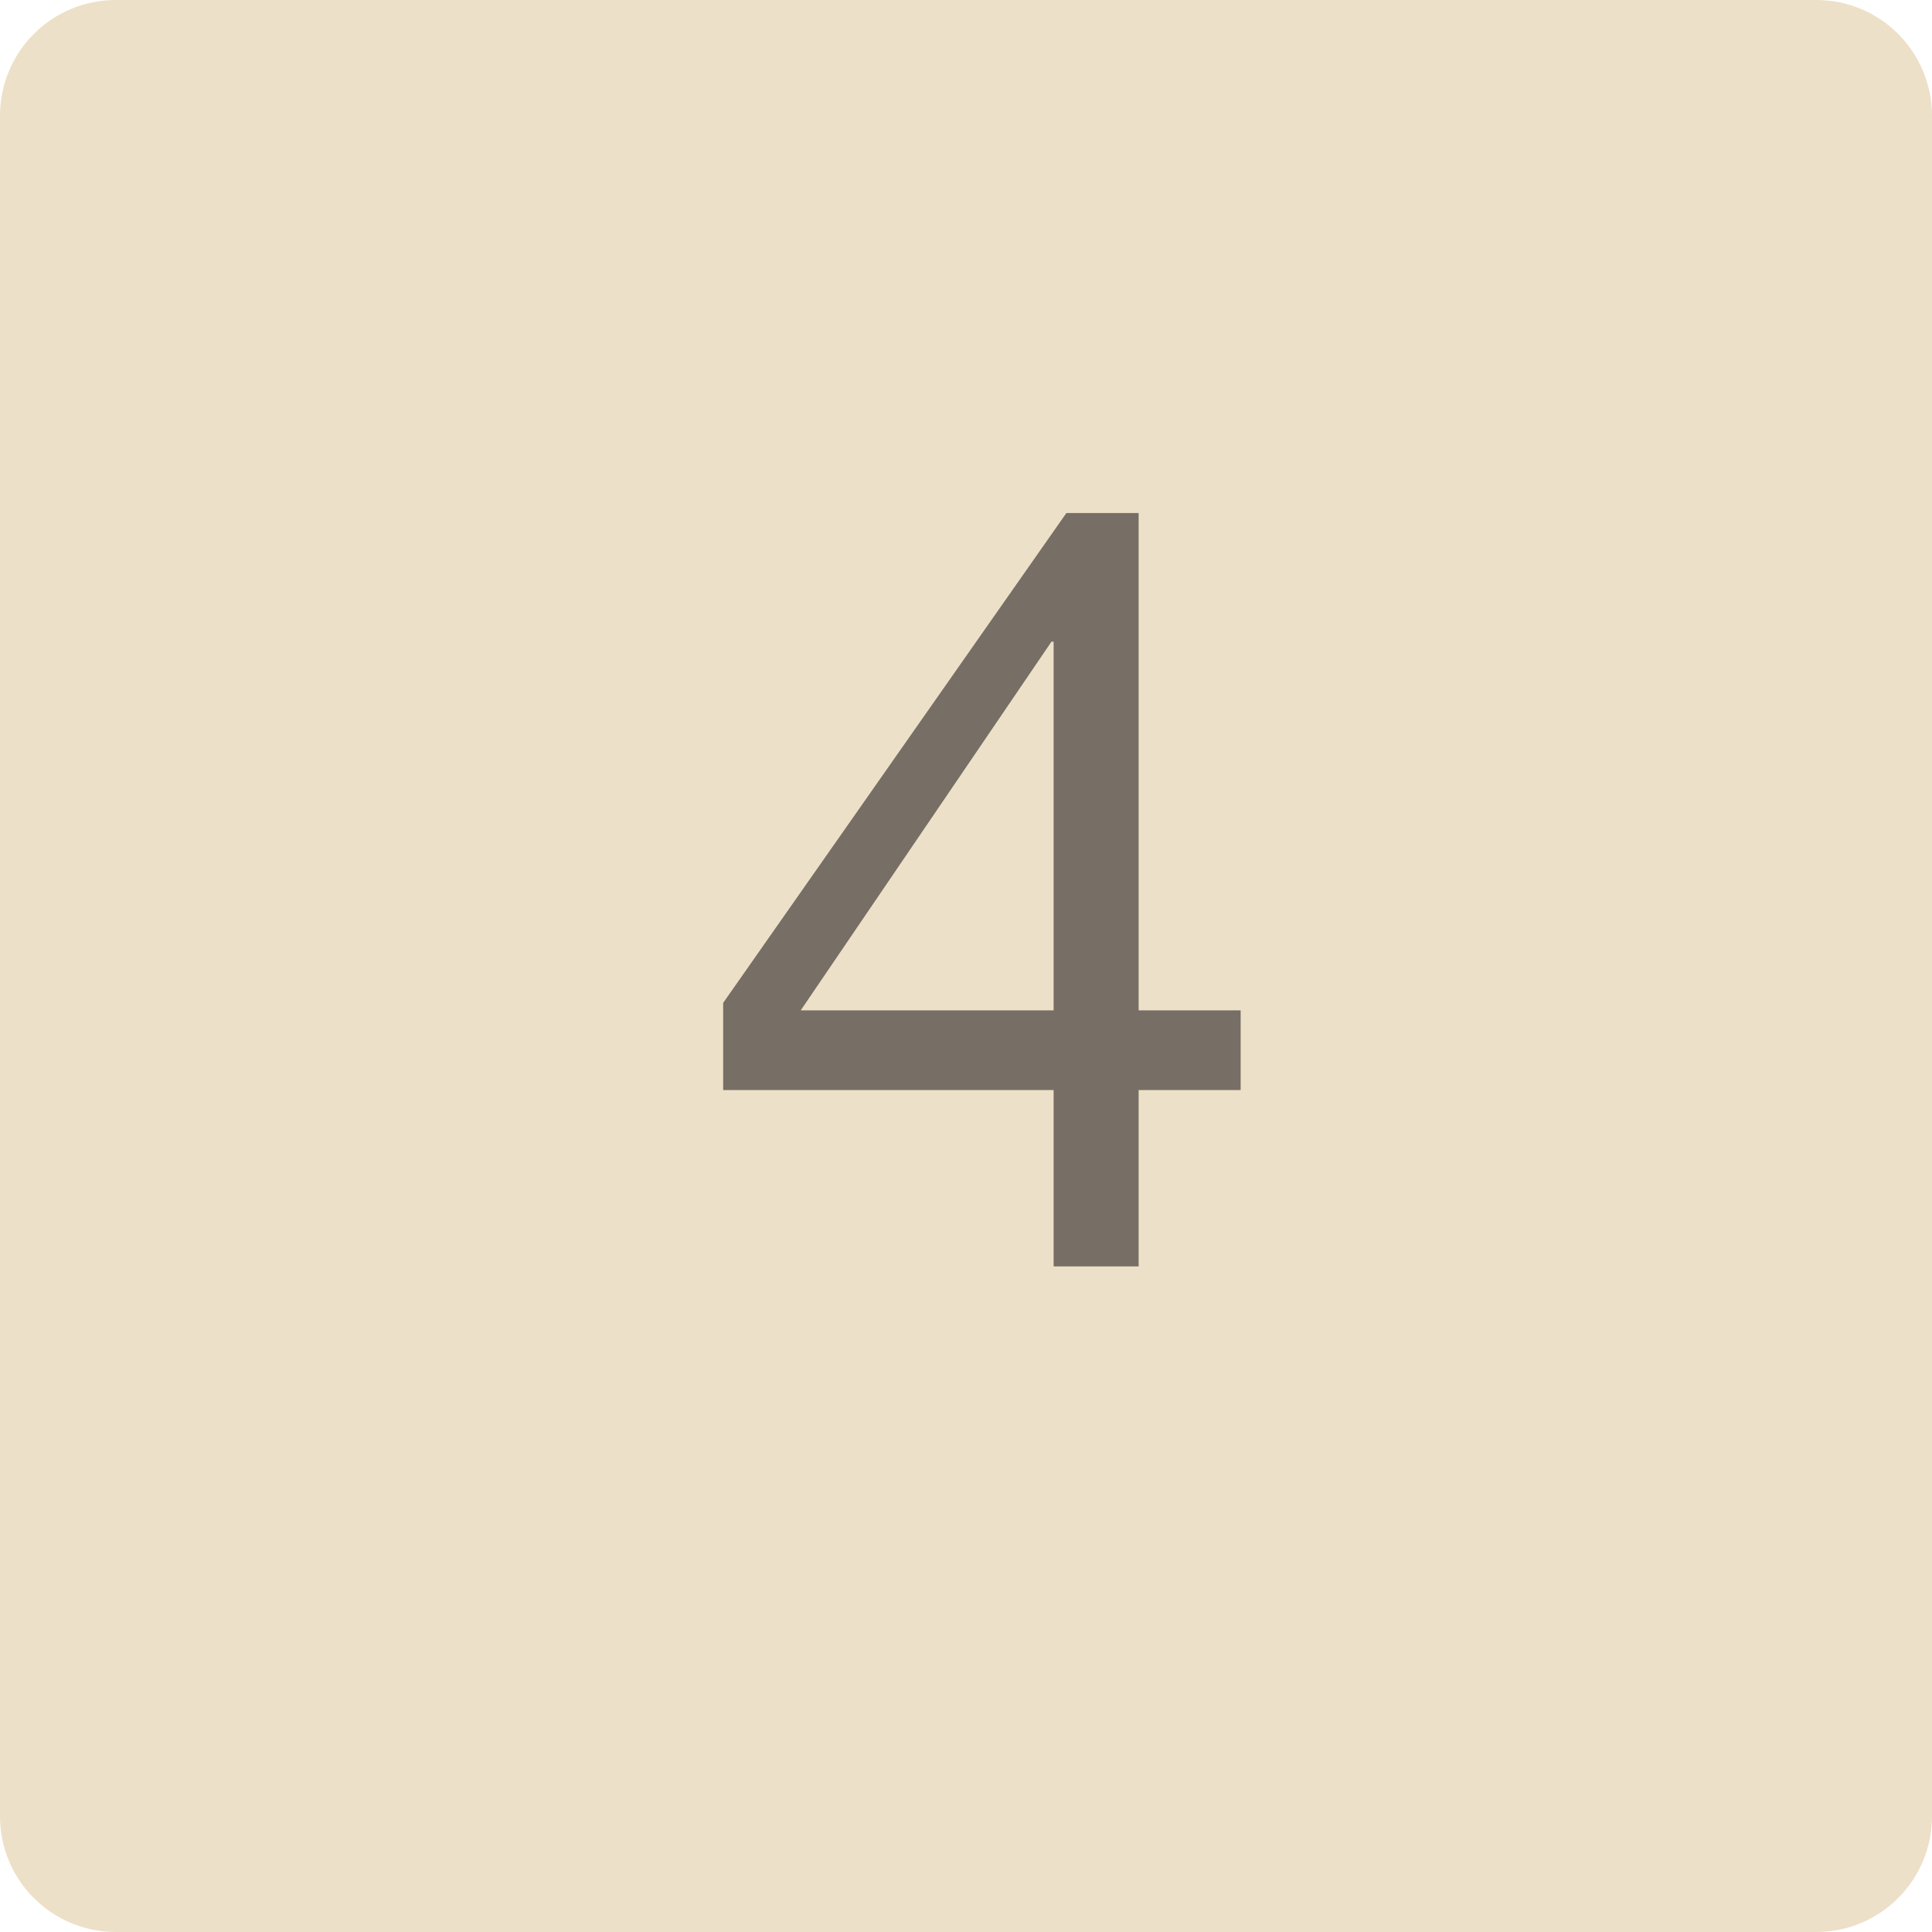
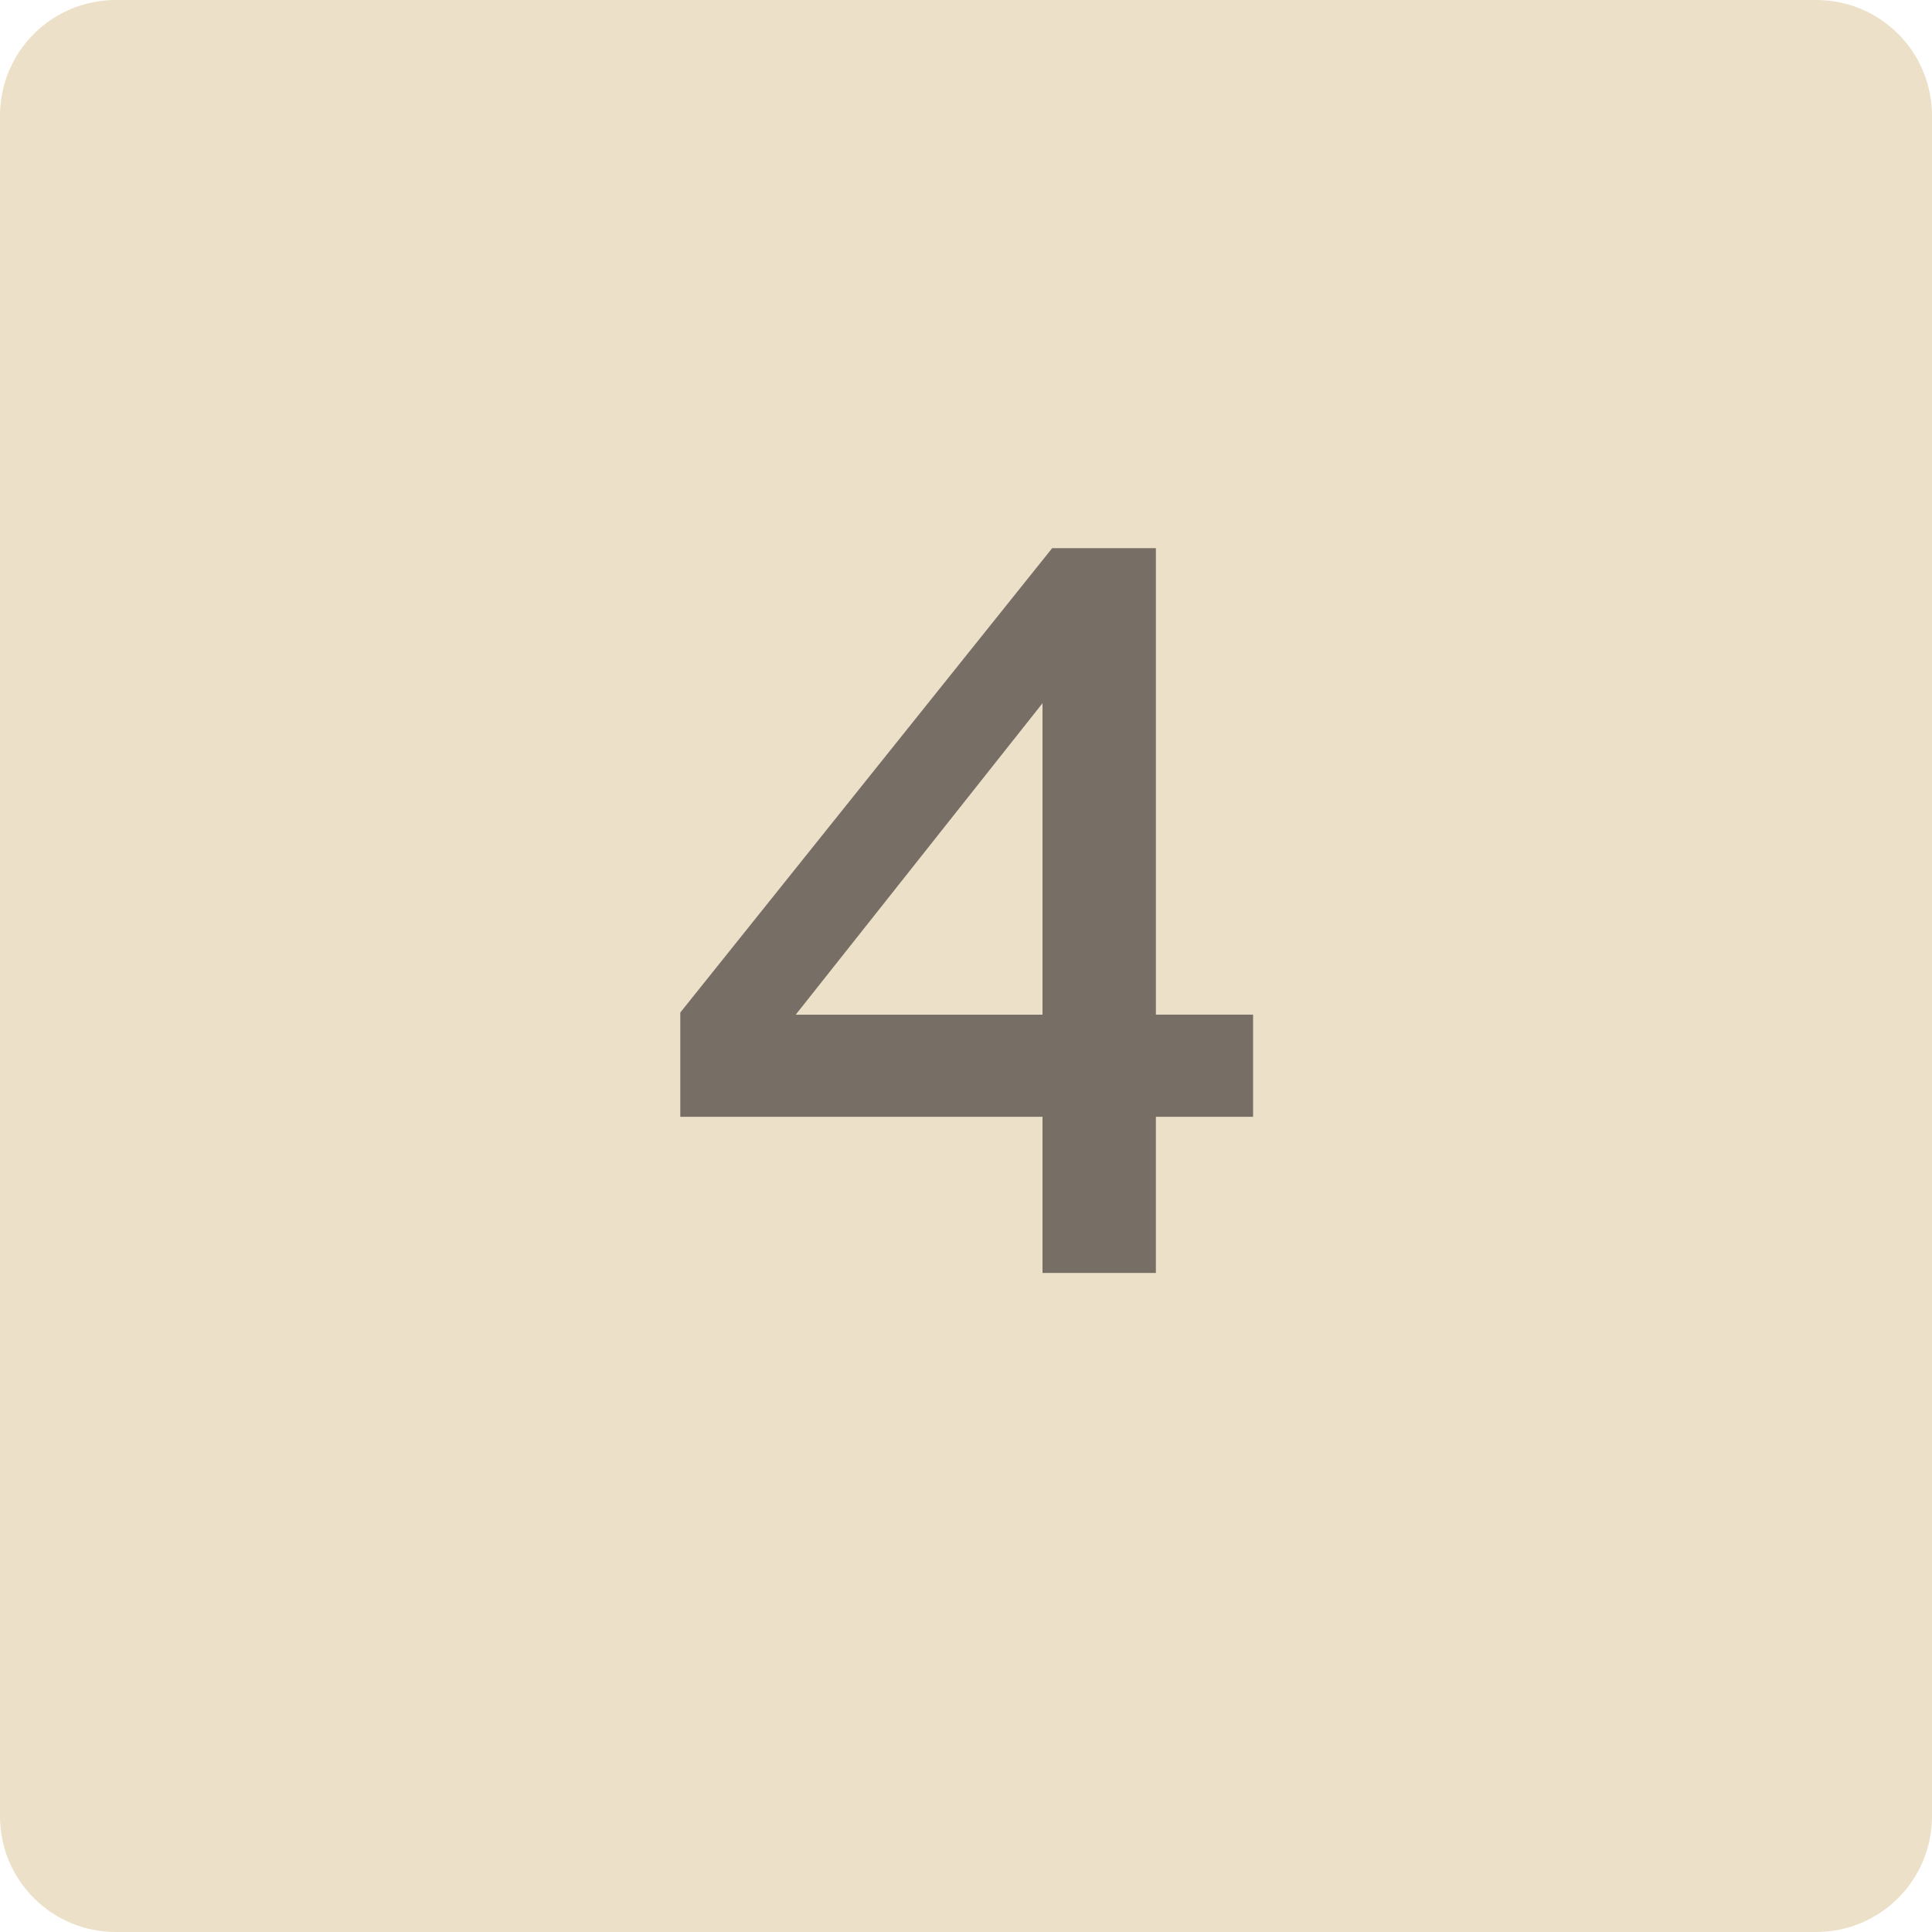
<svg xmlns="http://www.w3.org/2000/svg" version="1.2" width="100" height="100" id="svg2">
  <defs id="defs15" />
  <g id="g4">
    </g>
  <g id="g8">
    <path d="m 6,0 88,0 c 3.324,0 6,2.676 6,6 l 0,88 c 0,3.324 -2.676,6 -6,6 L 6,100 C 2.676,100 0,97.324 0,94 L 0,6 C 0,2.676 2.676,0 6,0 z" id="svg_10" style="fill:#ede0c8" />
  </g>
-   <g transform="translate(1.198486,24.56896)" id="flowRoot2994" style="font-size:40px;font-style:normal;font-weight:normal;line-height:125%;letter-spacing:0px;word-spacing:0px;fill:#776e65;fill-opacity:1;stroke:none;font-family:Sans">
-     <path d="m 40.247,27.726 12.98,-19.085 0.11,0 0,19.085 z m 17.49,-25.74 -3.74,0 -17.765,25.355 0,4.51 17.105,0 0,9.13 4.4,0 0,-9.13 5.28,0 0,-4.125 -5.28,0 z" id="path2993" style="font-size:55px;text-align:center;text-anchor:middle;font-family:HelveticaNeueLT Pro 55 Roman;-inkscape-font-specification:HelveticaNeueLT Pro 55 Roman" />
+   <g id="text2989" style="font-size:55px;font-style:normal;font-variant:normal;font-weight:normal;font-stretch:normal;line-height:125%;letter-spacing:0px;word-spacing:0px;fill:#776e65;fill-opacity:1;stroke:none;font-family:Clear Sans;-inkscape-font-specification:Clear Sans">
+     <path d="m 59.828,57.806 0,8.083 -5.868,0 0,-8.083 -18.748,0 0,-5.398 19.249,-24.036 5.368,0 0,24.146 5.03,0 0,5.287 z m -5.868,-21.407 -12.773,16.12 12.773,0 z" id="path3762" style="font-weight:bold;fill:#776e65" />
  </g>
</svg>
